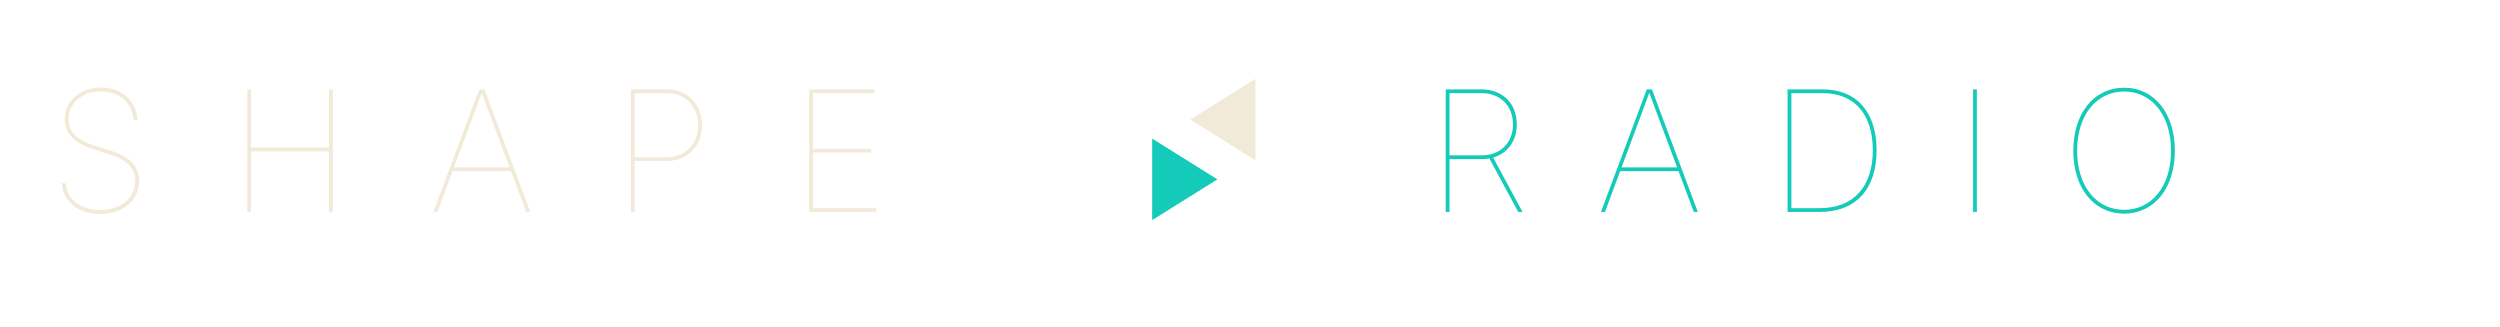
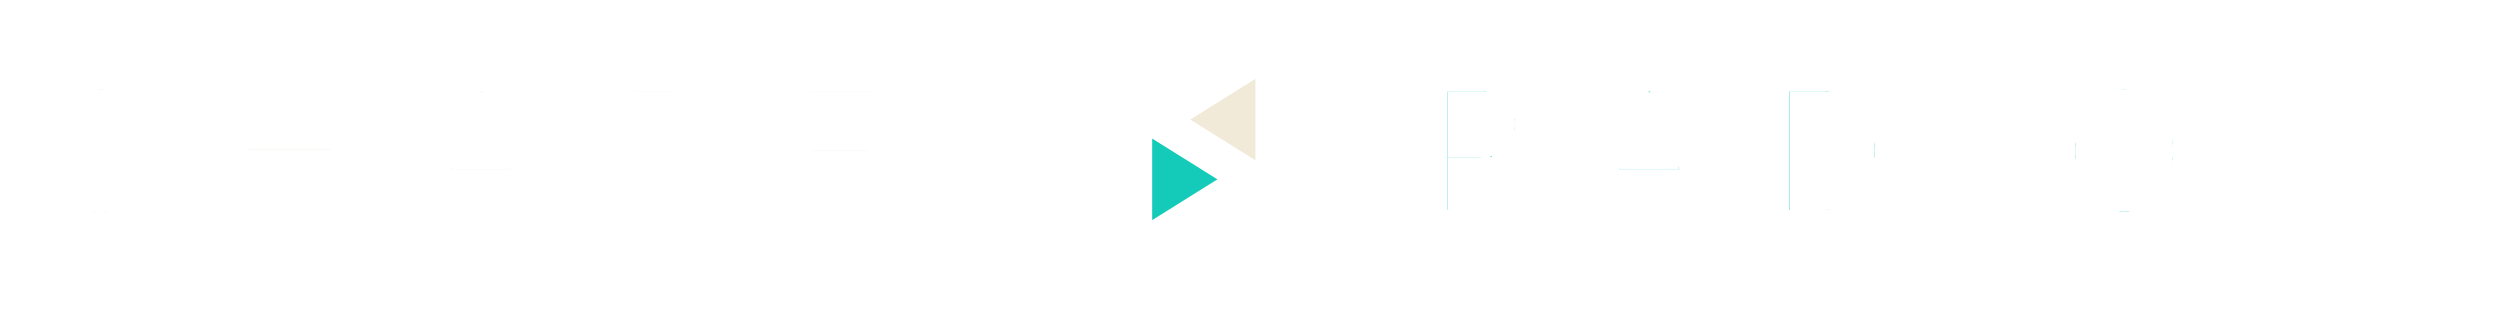
<svg xmlns="http://www.w3.org/2000/svg" viewBox="0 0 920 120" width="920" height="120" role="img" aria-label="Shape Radio">
-   <text x="18" y="78" font-family="Inter, 'Helvetica Neue', Arial, sans-serif" font-size="62" font-weight="100" letter-spacing="28" fill="#f2ead8">SHAPE</text>
+   <defs>
+     <filter id="thin" x="-5%" y="-5%" width="110%" height="110%">
+       <feMorphology in="SourceGraphic" operator="erode" radius="0.6" />
+     </filter>
+   </defs>
+   <text x="18" y="78" font-family="Inter, 'Helvetica Neue', Arial, sans-serif" font-size="62" font-weight="100" letter-spacing="28" fill="#f2ead8" filter="url(#thin)">SHAPE</text>
  <polygon points="424,51 424,81 448,66" fill="#13cbb8" />
  <polygon points="462,29 462,59 438,44" fill="#f2ead8" />
-   <text x="525" y="78" font-family="Inter, 'Helvetica Neue', Arial, sans-serif" font-size="62" font-weight="100" letter-spacing="24" fill="#13cbb8">RADIO</text>
+   <text x="525" y="78" font-family="Inter, 'Helvetica Neue', Arial, sans-serif" font-size="62" font-weight="100" letter-spacing="24" fill="#13cbb8" filter="url(#thin)">RADIO</text>
</svg>
